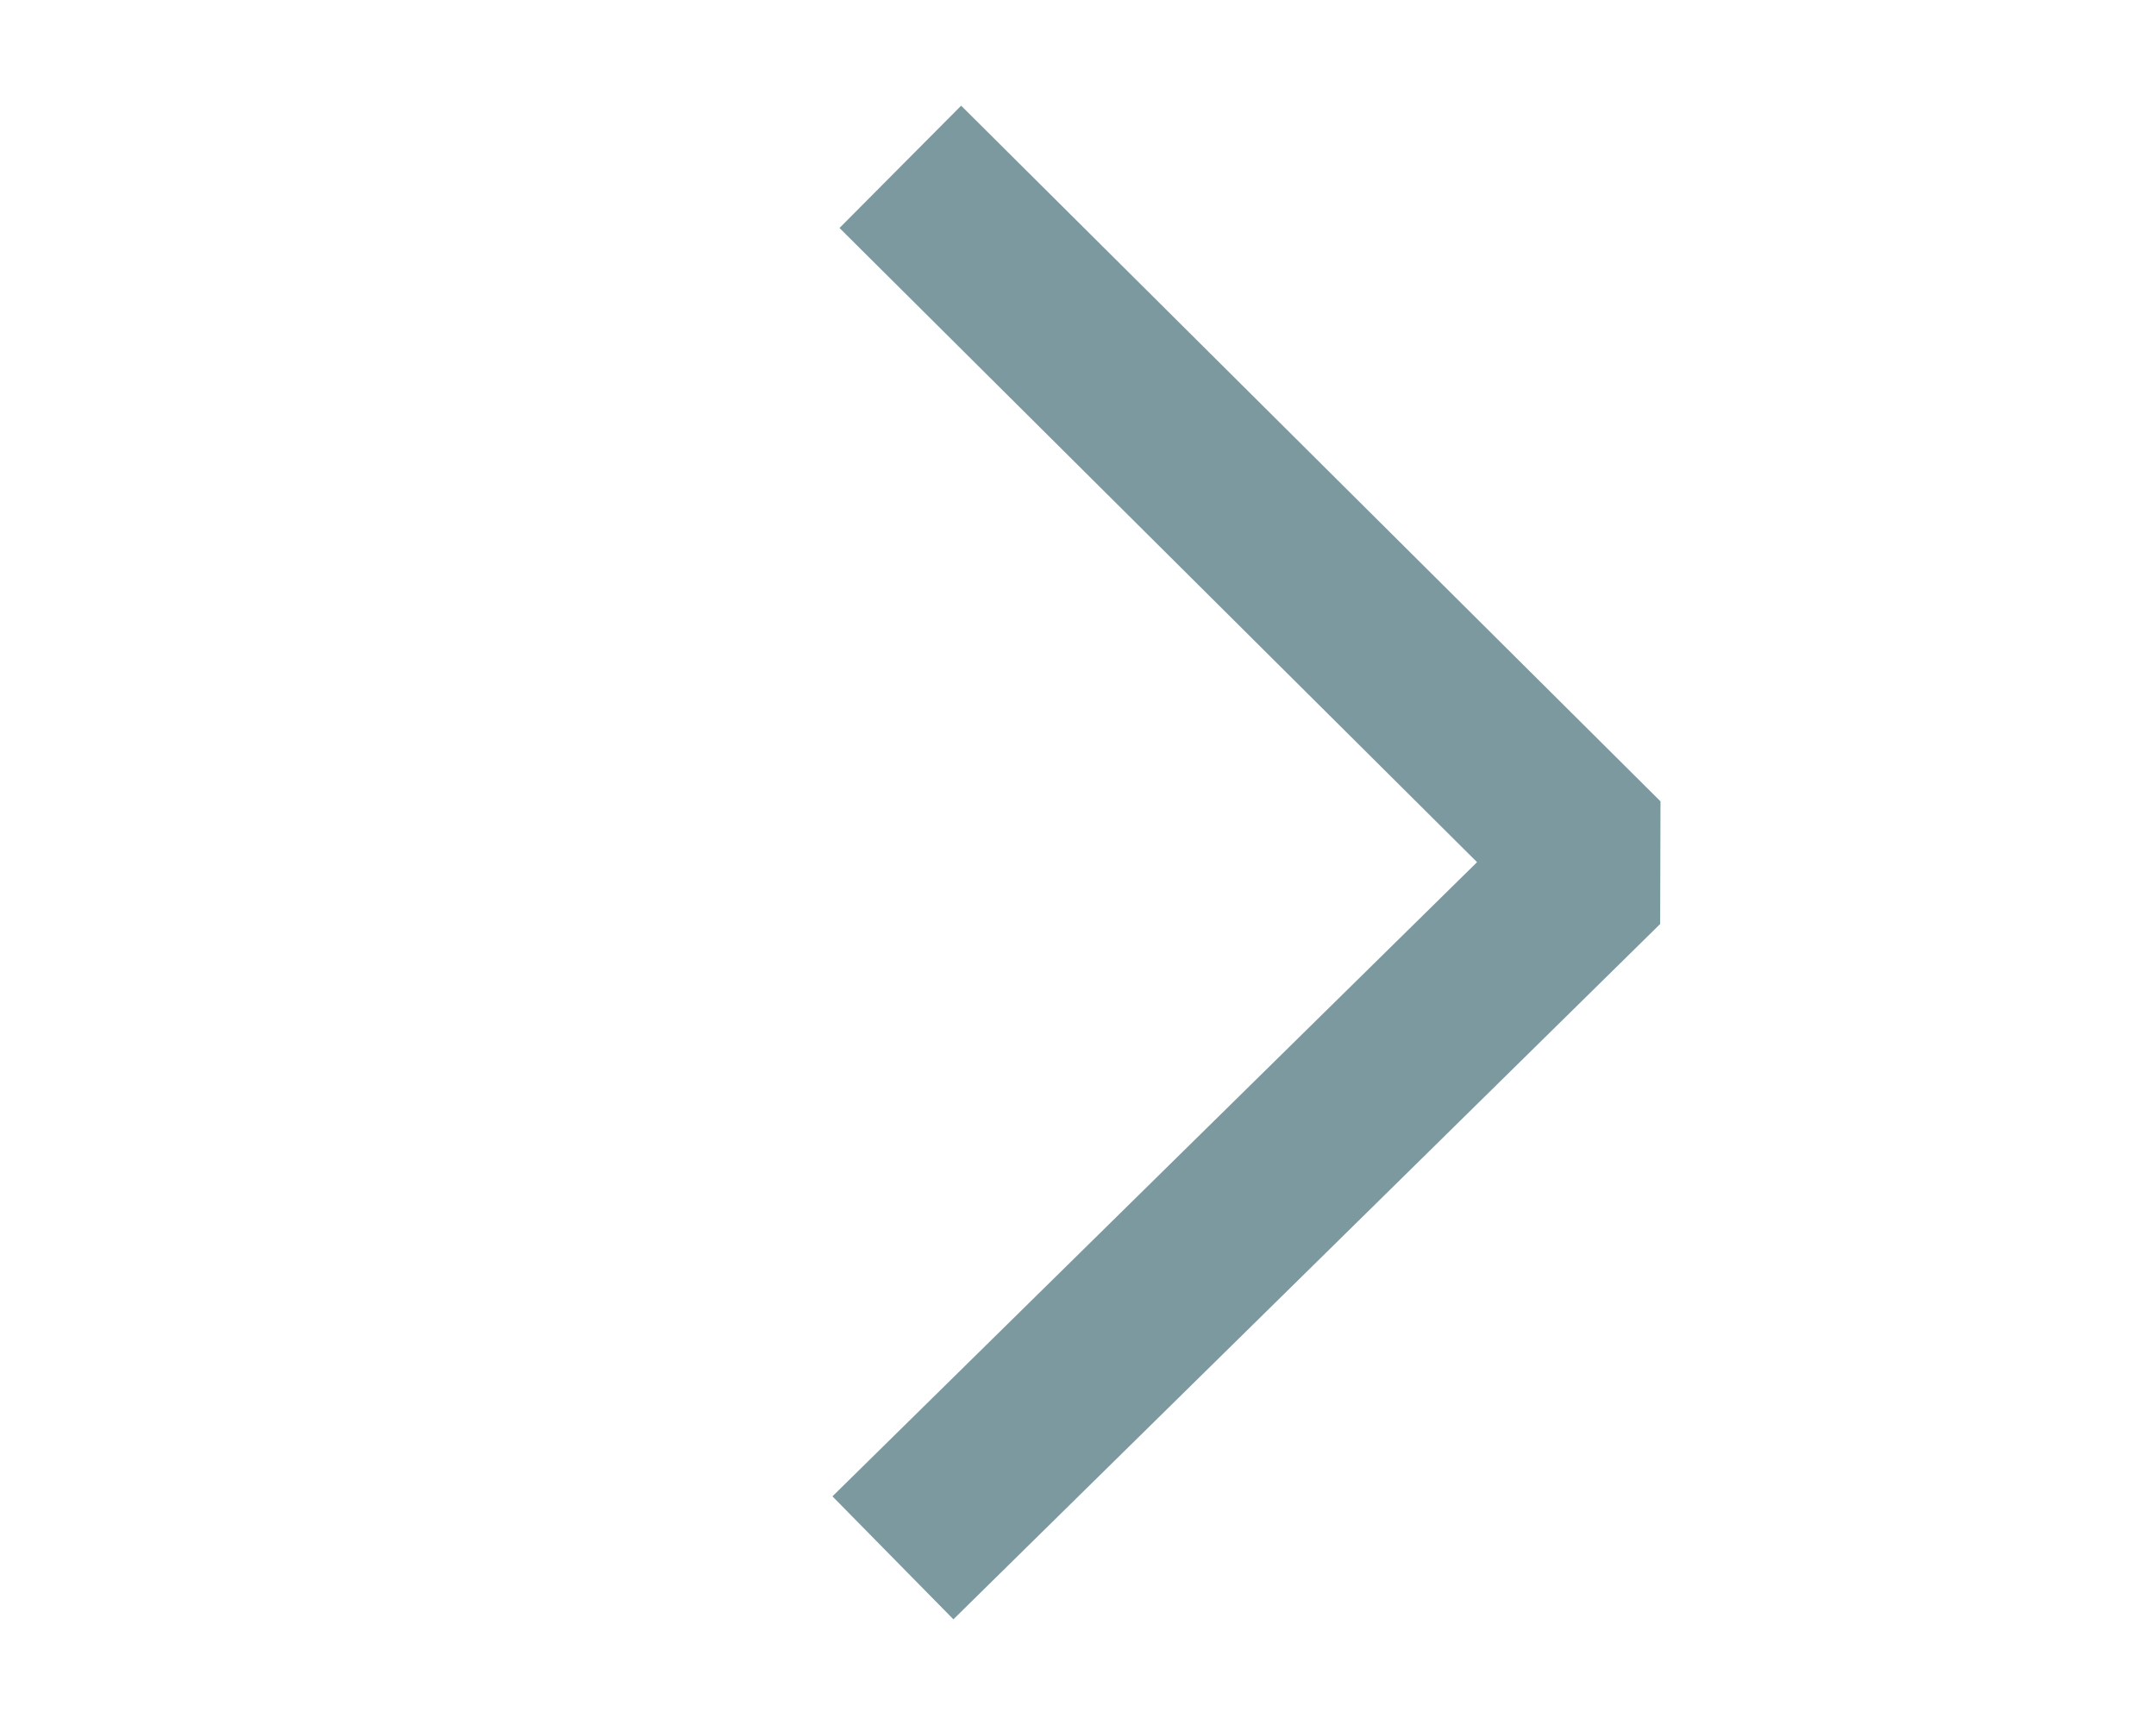
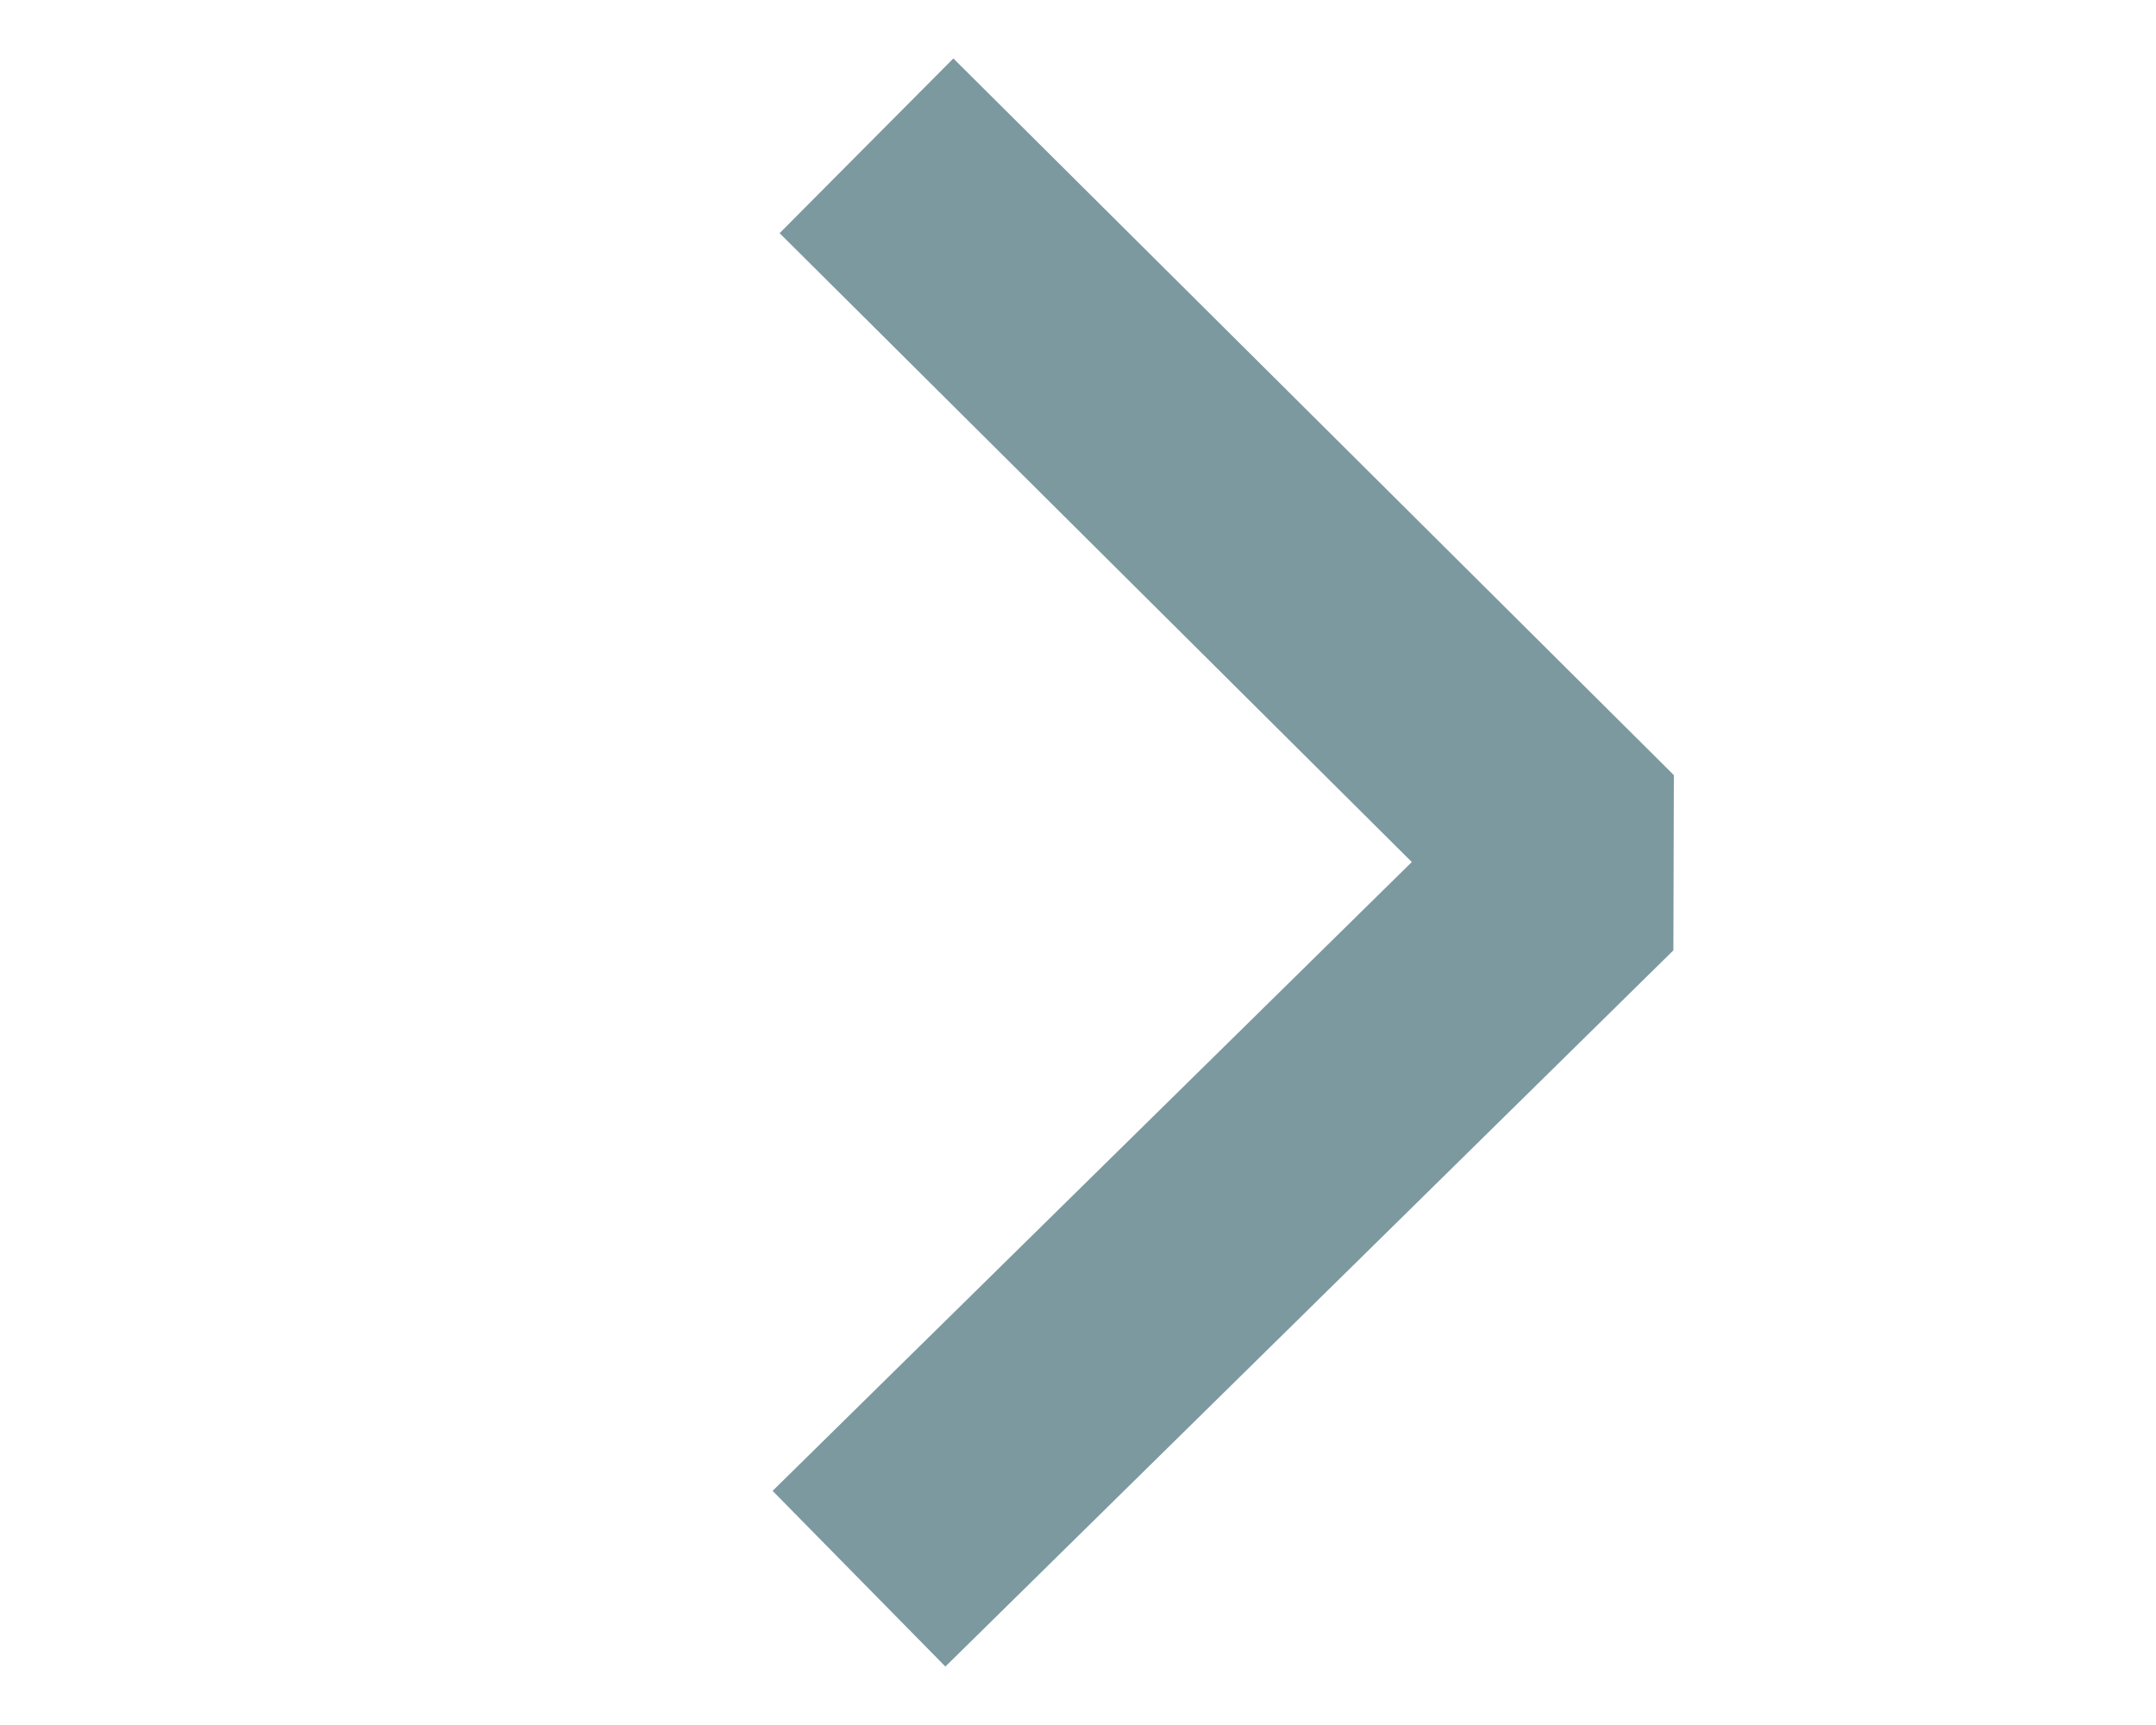
- <svg xmlns="http://www.w3.org/2000/svg" xmlns:ns1="http://krita.org/namespaces/svg/krita" width="50pt" height="40pt" viewBox="0 0 50 40">
+ <svg xmlns="http://www.w3.org/2000/svg" xmlns:ns1="http://krita.org/namespaces/svg/krita" width="50.4pt" height="40.32pt" viewBox="0 0 50.4 40.32">
  <defs />
-   <path id="shape0" transform="translate(22.13356, 5.279063)" fill="none" stroke="#7c999f" stroke-width="4" stroke-linecap="square" stroke-linejoin="bevel" ns1:marker-fill-method="auto" d="M0 29.442L14.965 14.721L0.164 0" />
+   <path id="shape0" transform="translate(22.13356, 5.43905)" fill="none" stroke="#7c999f" stroke-width="5.76" stroke-linecap="square" stroke-linejoin="bevel" ns1:marker-fill-method="auto" d="M0 29.442L14.965 14.721L0.164 0" />
</svg>
